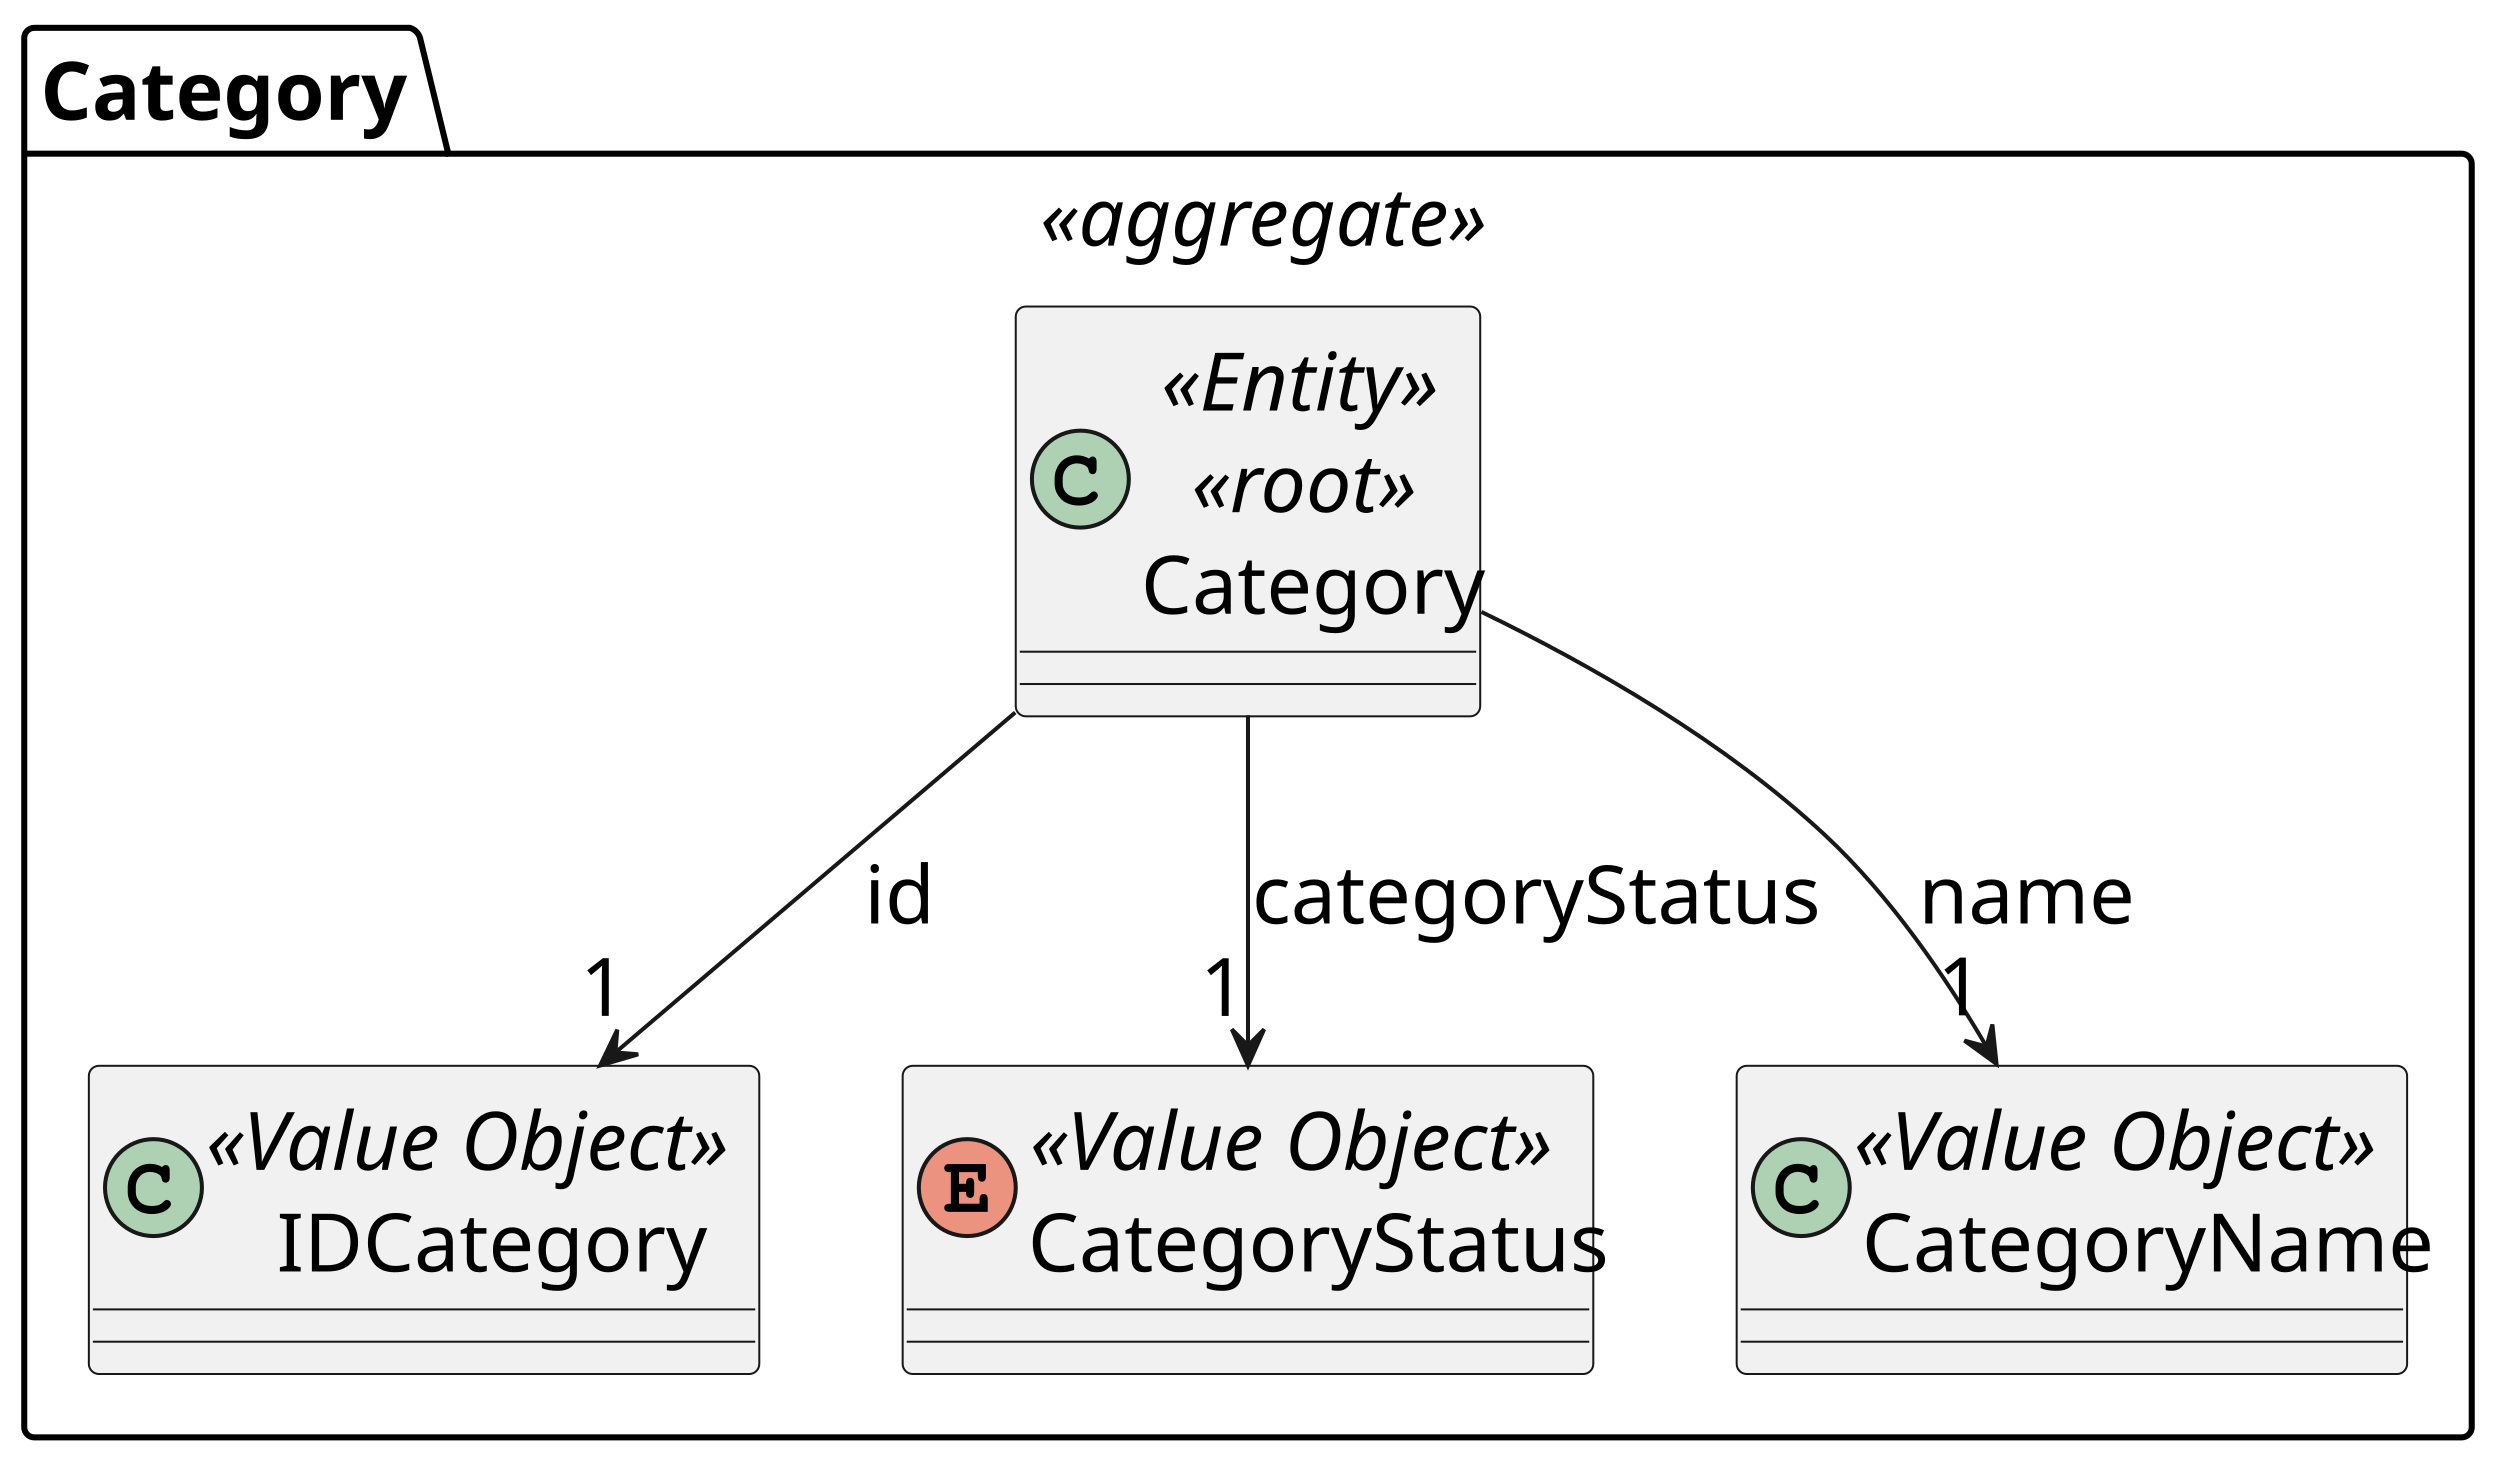
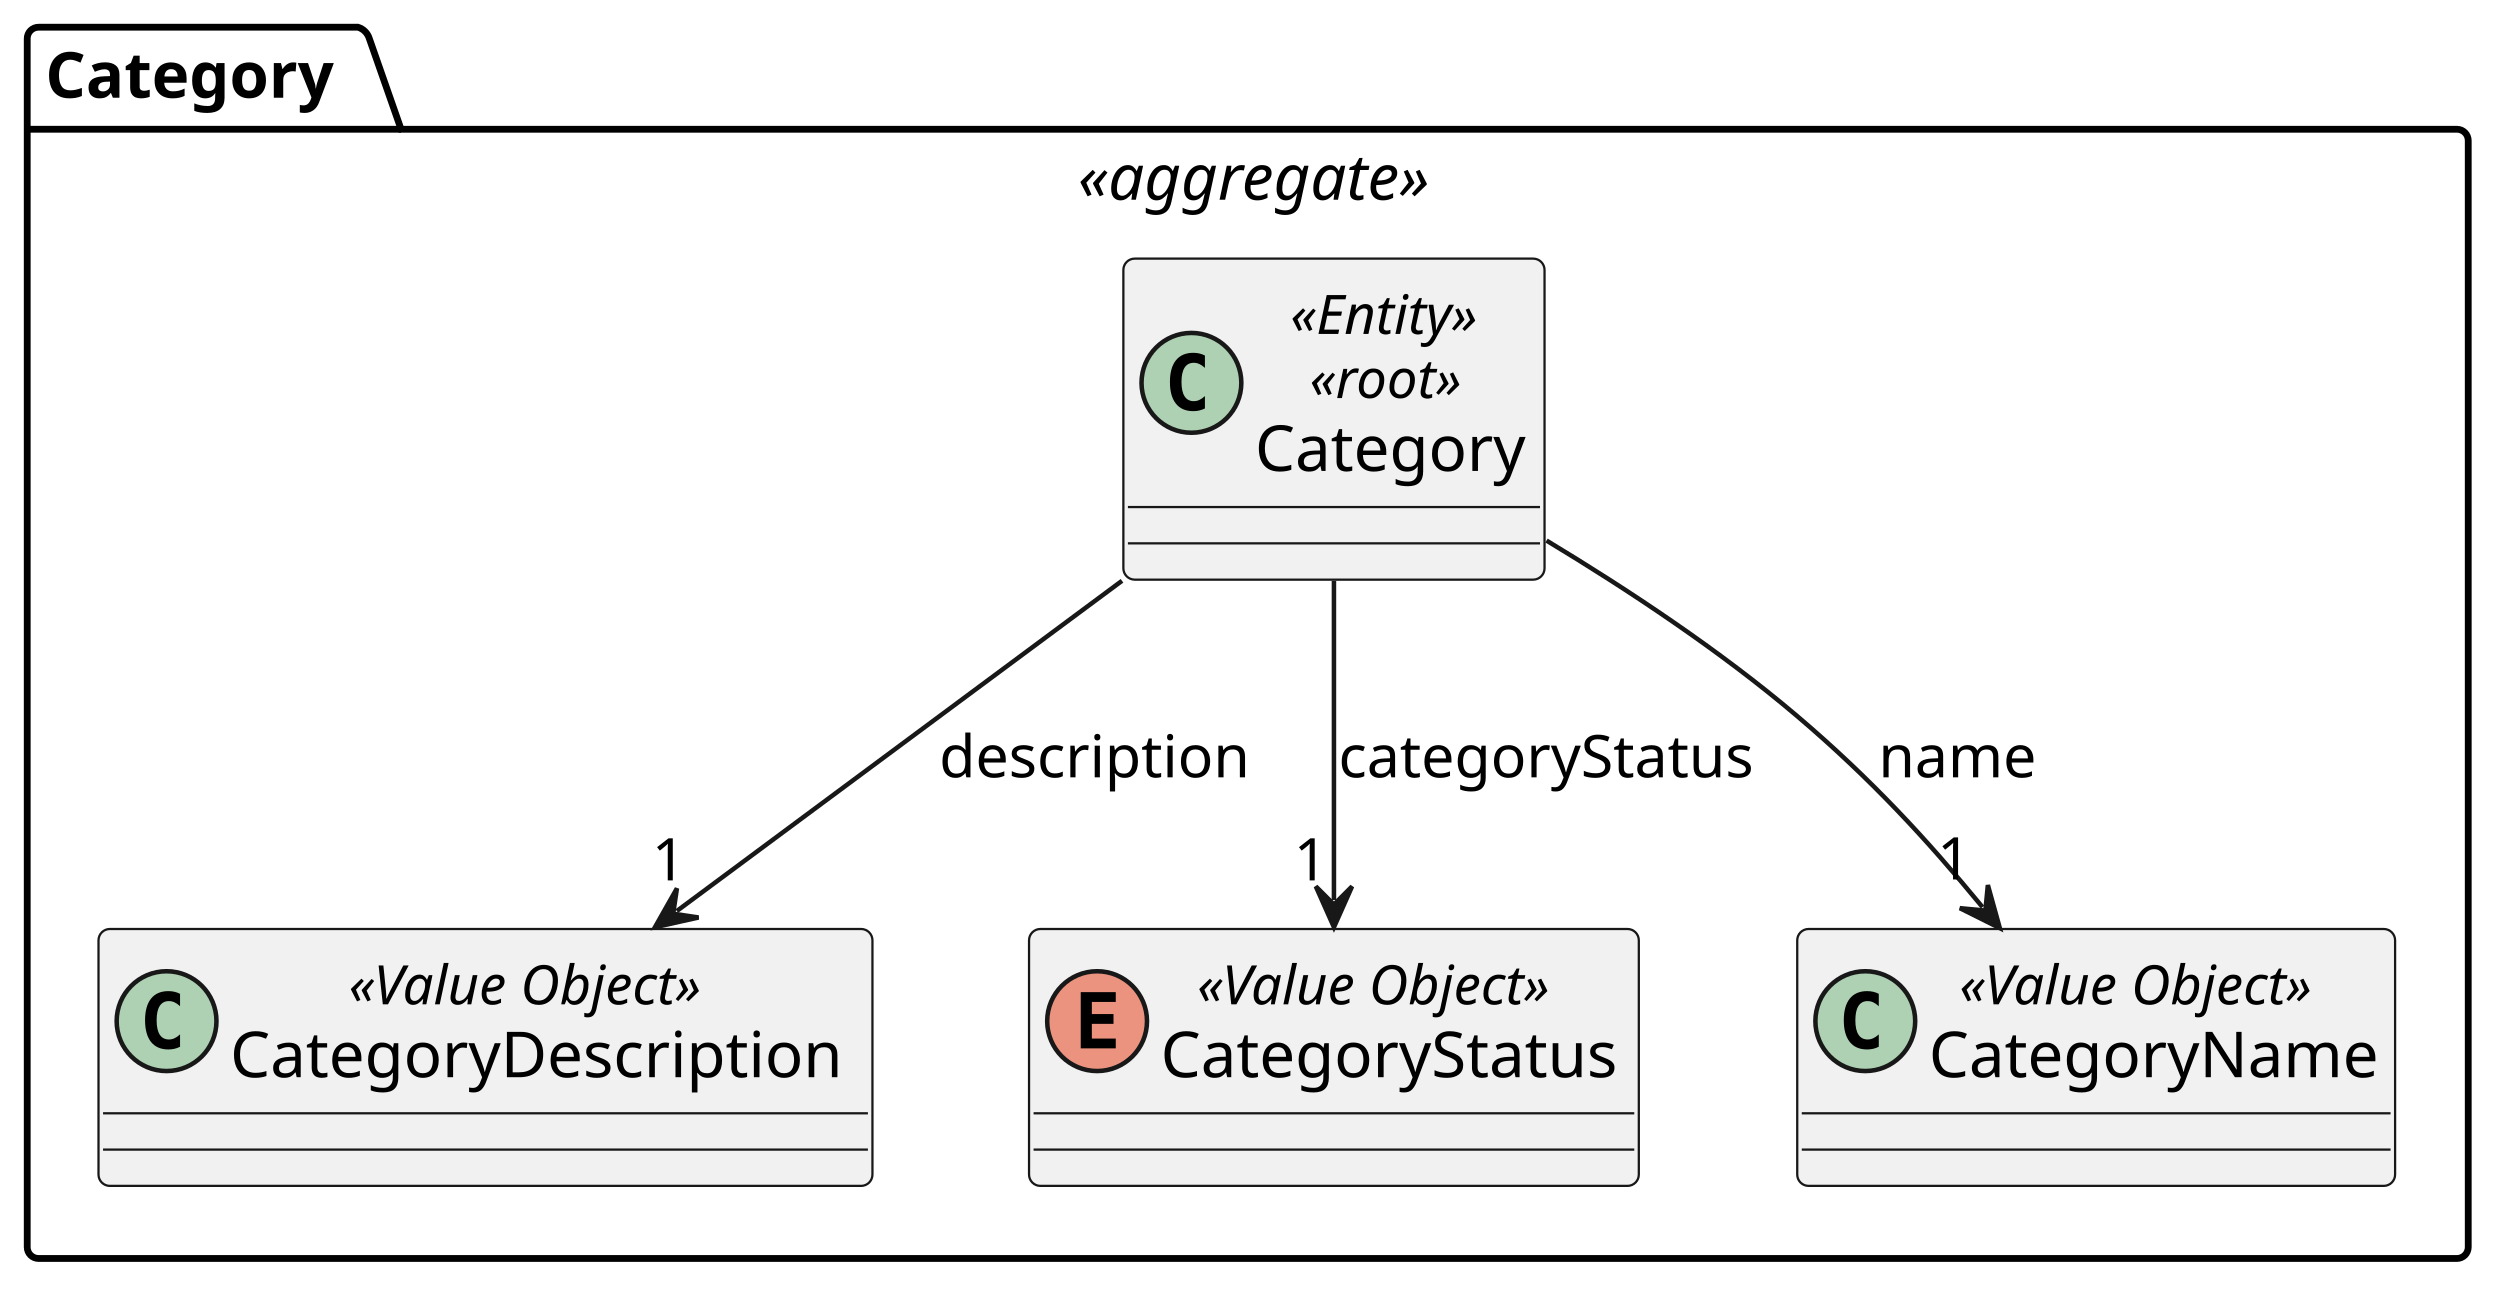
- <svg xmlns="http://www.w3.org/2000/svg" contentStyleType="text/css" height="362px" preserveAspectRatio="none" style="width:619px;height:362px;background:#FFFFFF;" version="1.1" viewBox="0 0 619 362" width="619px" zoomAndPan="magnify">
+ <svg xmlns="http://www.w3.org/2000/svg" contentStyleType="text/css" height="284px" preserveAspectRatio="none" style="width:551px;height:284px;background:#FFFFFF;" version="1.1" viewBox="0 0 551 284" width="551px" zoomAndPan="magnify">
  <defs />
  <g>
    <g id="cluster_Category ">
-       <path d="M8.5,6.894 L101.5,6.894 A3.75,3.75 0 0 1 104,9.395 L111,38.051 L609.5,38.051 A2.5,2.5 0 0 1 612,40.551 L612,353.394 A2.5,2.5 0 0 1 609.5,355.894 L8.5,355.894 A2.5,2.5 0 0 1 6,353.394 L6,9.395 A2.5,2.5 0 0 1 8.5,6.894 " fill="none" style="stroke:#000000;stroke-width:1.5;" />
-       <line style="stroke:#000000;stroke-width:1.5;" x1="6" x2="111" y1="38.051" y2="38.051" />
-       <text fill="#000000" font-family="sans-serif" font-size="20" font-weight="bold" lengthAdjust="spacing" textLength="86" x="10" y="29.656">Category</text>
-       <text fill="#000000" font-family="sans-serif" font-size="20" font-style="italic" lengthAdjust="spacing" textLength="111" x="257.5" y="60.812">«aggregate»</text>
+       <path d="M8.5,6 L78.898,6 A3.75,3.75 0 0 1 81.398,8.5 L88.398,28.488 L541.5,28.488 A2.5,2.5 0 0 1 544,30.988 L544,274.87 A2.5,2.5 0 0 1 541.5,277.37 L8.5,277.37 A2.5,2.5 0 0 1 6,274.87 L6,8.5 A2.5,2.5 0 0 1 8.5,6 " fill="none" style="stroke:#000000;stroke-width:1.5;" />
+       <line style="stroke:#000000;stroke-width:1.5;" x1="6" x2="88.398" y1="28.488" y2="28.488" />
+       <text fill="#000000" font-family="sans-serif" font-size="14" font-weight="bold" lengthAdjust="spacing" textLength="64.784" x="10" y="21.535">Category</text>
+       <text fill="#000000" font-family="sans-serif" font-size="14" font-style="italic" lengthAdjust="spacing" textLength="82.886" x="237.557" y="44.023">«aggregate»</text>
    </g>
    <g id="elem_Category">
-       <rect codeLine="4" fill="#F1F1F1" height="101.469" id="Category" rx="2.5" ry="2.5" style="stroke:#181818;stroke-width:0.5;" width="115" x="251.5" y="75.894" />
-       <ellipse cx="267.5" cy="118.629" fill="#ADD1B2" rx="12" ry="12" style="stroke:#181818;stroke-width:1.0;" />
-       <path d="M269.641,113.551 Q269.828,113.301 270.047,113.176 Q270.266,113.035 270.516,113.035 Q270.953,113.035 271.234,113.348 Q271.516,113.644 271.516,114.363 L271.516,116.066 Q271.516,116.785 271.234,117.098 Q270.953,117.41 270.516,117.41 Q270.125,117.41 269.875,117.176 Q269.625,116.957 269.516,116.348 Q269.453,115.926 269.234,115.707 Q268.844,115.269 268.125,115.004 Q267.406,114.738 266.688,114.738 Q265.781,114.738 265.031,115.129 Q264.281,115.519 263.703,116.41 Q263.125,117.285 263.125,118.488 L263.125,119.785 Q263.125,121.238 264.172,122.207 Q265.234,123.176 267.094,123.176 Q268.203,123.176 268.984,122.863 Q269.422,122.691 269.938,122.176 Q270.25,121.863 270.422,121.769 Q270.594,121.676 270.828,121.676 Q271.219,121.676 271.516,121.988 Q271.828,122.285 271.828,122.691 Q271.828,123.098 271.422,123.566 Q270.828,124.254 269.891,124.644 Q268.625,125.176 267.109,125.176 Q265.328,125.176 263.906,124.441 Q262.75,123.848 261.938,122.582 Q261.125,121.316 261.125,119.832 L261.125,118.473 Q261.125,116.91 261.844,115.566 Q262.578,114.207 263.859,113.473 Q265.156,112.738 266.609,112.738 Q267.469,112.738 268.219,112.941 Q268.984,113.144 269.641,113.551 Z " fill="#000000" />
-       <text fill="#000000" font-family="sans-serif" font-size="20" font-style="italic" lengthAdjust="spacing" textLength="71" x="287.5" y="101.656">«Entity»</text>
-       <text fill="#000000" font-family="sans-serif" font-size="20" font-style="italic" lengthAdjust="spacing" textLength="56" x="295" y="126.812">«root»</text>
-       <text fill="#000000" font-family="sans-serif" font-size="20" lengthAdjust="spacing" textLength="81" x="282.5" y="151.969">Category</text>
-       <line style="stroke:#181818;stroke-width:0.5;" x1="252.5" x2="365.5" y1="161.363" y2="161.363" />
-       <line style="stroke:#181818;stroke-width:0.5;" x1="252.5" x2="365.5" y1="169.363" y2="169.363" />
+       <rect codeLine="4" fill="#F1F1F1" height="70.754" id="Category" rx="2.5" ry="2.5" style="stroke:#181818;stroke-width:0.5;" width="92.826" x="247.59" y="57" />
+       <ellipse cx="262.59" cy="84.377" fill="#ADD1B2" rx="11" ry="11" style="stroke:#181818;stroke-width:1.0;" />
+       <path d="M265.563,90.02 Q264.982,90.319 264.343,90.468 Q263.704,90.618 262.998,90.618 Q260.491,90.618 259.171,88.966 Q257.852,87.314 257.852,84.193 Q257.852,81.064 259.171,79.412 Q260.491,77.76 262.998,77.76 Q263.704,77.76 264.351,77.909 Q264.999,78.059 265.563,78.357 L265.563,81.08 Q264.932,80.499 264.339,80.229 Q263.745,79.96 263.114,79.96 Q261.77,79.96 261.085,81.026 Q260.4,82.093 260.4,84.193 Q260.4,86.285 261.085,87.351 Q261.77,88.418 263.114,88.418 Q263.745,88.418 264.339,88.148 Q264.932,87.878 265.563,87.297 Z " fill="#000000" />
+       <text fill="#000000" font-family="sans-serif" font-size="12" font-style="italic" lengthAdjust="spacing" textLength="45.24" x="284.383" y="73.602">«Entity»</text>
+       <text fill="#000000" font-family="sans-serif" font-size="12" font-style="italic" lengthAdjust="spacing" textLength="36.715" x="288.646" y="87.734">«root»</text>
+       <text fill="#000000" font-family="sans-serif" font-size="14" lengthAdjust="spacing" textLength="60.826" x="276.59" y="103.801">Category</text>
+       <line style="stroke:#181818;stroke-width:0.5;" x1="248.59" x2="339.416" y1="111.754" y2="111.754" />
+       <line style="stroke:#181818;stroke-width:0.5;" x1="248.59" x2="339.416" y1="119.754" y2="119.754" />
    </g>
-     <g id="elem_IDCategory">
-       <rect codeLine="7" fill="#F1F1F1" height="76.312" id="IDCategory" rx="2.5" ry="2.5" style="stroke:#181818;stroke-width:0.5;" width="166" x="22" y="263.894" />
-       <ellipse cx="38" cy="294.051" fill="#ADD1B2" rx="12" ry="12" style="stroke:#181818;stroke-width:1.0;" />
-       <path d="M40.141,288.973 Q40.328,288.723 40.547,288.598 Q40.766,288.457 41.016,288.457 Q41.453,288.457 41.734,288.769 Q42.016,289.066 42.016,289.785 L42.016,291.488 Q42.016,292.207 41.734,292.519 Q41.453,292.832 41.016,292.832 Q40.625,292.832 40.375,292.598 Q40.125,292.379 40.016,291.769 Q39.953,291.348 39.734,291.129 Q39.344,290.691 38.625,290.426 Q37.906,290.16 37.188,290.16 Q36.281,290.16 35.531,290.551 Q34.781,290.941 34.203,291.832 Q33.625,292.707 33.625,293.91 L33.625,295.207 Q33.625,296.66 34.672,297.629 Q35.734,298.598 37.594,298.598 Q38.703,298.598 39.484,298.285 Q39.922,298.113 40.438,297.598 Q40.75,297.285 40.922,297.191 Q41.094,297.098 41.328,297.098 Q41.719,297.098 42.016,297.41 Q42.328,297.707 42.328,298.113 Q42.328,298.519 41.922,298.988 Q41.328,299.676 40.391,300.066 Q39.125,300.598 37.609,300.598 Q35.828,300.598 34.406,299.863 Q33.25,299.269 32.438,298.004 Q31.625,296.738 31.625,295.254 L31.625,293.894 Q31.625,292.332 32.344,290.988 Q33.078,289.629 34.359,288.894 Q35.656,288.16 37.109,288.16 Q37.969,288.16 38.719,288.363 Q39.484,288.566 40.141,288.973 Z " fill="#000000" />
-       <text fill="#000000" font-family="sans-serif" font-size="20" font-style="italic" lengthAdjust="spacing" textLength="136" x="51" y="289.656">«Value Object»</text>
-       <text fill="#000000" font-family="sans-serif" font-size="20" lengthAdjust="spacing" textLength="101" x="68.5" y="314.812">IDCategory</text>
-       <line style="stroke:#181818;stroke-width:0.5;" x1="23" x2="187" y1="324.207" y2="324.207" />
-       <line style="stroke:#181818;stroke-width:0.5;" x1="23" x2="187" y1="332.207" y2="332.207" />
+     <g id="elem_CategoryDescription">
+       <rect codeLine="7" fill="#F1F1F1" height="56.621" id="CategoryDescription" rx="2.5" ry="2.5" style="stroke:#181818;stroke-width:0.5;" width="170.578" x="21.71" y="204.75" />
+       <ellipse cx="36.71" cy="225.06" fill="#ADD1B2" rx="11" ry="11" style="stroke:#181818;stroke-width:1.0;" />
+       <path d="M39.683,230.704 Q39.102,231.002 38.463,231.152 Q37.824,231.301 37.118,231.301 Q34.611,231.301 33.291,229.649 Q31.972,227.998 31.972,224.876 Q31.972,221.747 33.291,220.095 Q34.611,218.443 37.118,218.443 Q37.824,218.443 38.471,218.593 Q39.119,218.742 39.683,219.041 L39.683,221.764 Q39.052,221.183 38.459,220.913 Q37.865,220.643 37.234,220.643 Q35.89,220.643 35.205,221.71 Q34.52,222.776 34.52,224.876 Q34.52,226.968 35.205,228.035 Q35.89,229.102 37.234,229.102 Q37.865,229.102 38.459,228.832 Q39.052,228.562 39.683,227.981 Z " fill="#000000" />
+       <text fill="#000000" font-family="sans-serif" font-size="12" font-style="italic" lengthAdjust="spacing" textLength="86.291" x="76.854" y="221.352">«Value Object»</text>
+       <text fill="#000000" font-family="sans-serif" font-size="14" lengthAdjust="spacing" textLength="138.578" x="50.71" y="237.418">CategoryDescription</text>
+       <line style="stroke:#181818;stroke-width:0.5;" x1="22.71" x2="191.288" y1="245.371" y2="245.371" />
+       <line style="stroke:#181818;stroke-width:0.5;" x1="22.71" x2="191.288" y1="253.371" y2="253.371" />
    </g>
    <g id="elem_CategoryStatus">
-       <rect codeLine="10" fill="#F1F1F1" height="76.312" id="CategoryStatus" rx="2.5" ry="2.5" style="stroke:#181818;stroke-width:0.5;" width="171" x="223.5" y="263.894" />
-       <ellipse cx="239.5" cy="294.051" fill="#EB937F" rx="12" ry="12" style="stroke:#181818;stroke-width:1.0;" />
-       <path d="M237.453,295.113 L237.453,298.051 L242.547,298.051 L242.547,296.957 Q242.547,296.238 242.828,295.941 Q243.109,295.629 243.562,295.629 Q244,295.629 244.281,295.941 Q244.562,296.238 244.562,296.957 L244.562,300.051 L235.125,300.051 Q234.406,300.051 234.094,299.769 Q233.797,299.488 233.797,299.051 Q233.797,298.598 234.109,298.332 Q234.422,298.051 235.125,298.051 L235.438,298.051 L235.438,290.223 L235.125,290.223 Q234.406,290.223 234.094,289.941 Q233.797,289.66 233.797,289.207 Q233.797,288.754 234.094,288.488 Q234.406,288.207 235.125,288.207 L244.109,288.207 L244.109,291.254 Q244.109,291.973 243.828,292.285 Q243.562,292.582 243.125,292.582 Q242.672,292.582 242.391,292.285 Q242.109,291.988 242.109,291.254 L242.109,290.223 L237.453,290.223 L237.453,293.113 L239.203,293.113 Q239.203,292.332 239.344,292.098 Q239.656,291.629 240.203,291.629 Q240.656,291.629 240.922,291.941 Q241.203,292.238 241.203,292.957 L241.203,295.269 Q241.203,295.926 241.047,296.144 Q240.734,296.598 240.203,296.598 Q239.656,296.598 239.344,296.129 Q239.203,295.894 239.203,295.113 L237.453,295.113 Z " fill="#000000" />
-       <text fill="#000000" font-family="sans-serif" font-size="20" font-style="italic" lengthAdjust="spacing" textLength="136" x="255" y="289.656">«Value Object»</text>
-       <text fill="#000000" font-family="sans-serif" font-size="20" lengthAdjust="spacing" textLength="137" x="254.5" y="314.812">CategoryStatus</text>
-       <line style="stroke:#181818;stroke-width:0.5;" x1="224.5" x2="393.5" y1="324.207" y2="324.207" />
-       <line style="stroke:#181818;stroke-width:0.5;" x1="224.5" x2="393.5" y1="332.207" y2="332.207" />
+       <rect codeLine="10" fill="#F1F1F1" height="56.621" id="CategoryStatus" rx="2.5" ry="2.5" style="stroke:#181818;stroke-width:0.5;" width="134.395" x="226.8" y="204.75" />
+       <ellipse cx="241.8" cy="225.06" fill="#EB937F" rx="11" ry="11" style="stroke:#181818;stroke-width:1.0;" />
+       <path d="M245.914,231.06 L238.195,231.06 L238.195,218.667 L245.914,218.667 L245.914,220.826 L240.643,220.826 L240.643,223.499 L245.416,223.499 L245.416,225.657 L240.643,225.657 L240.643,228.902 L245.914,228.902 Z " fill="#000000" />
+       <text fill="#000000" font-family="sans-serif" font-size="12" font-style="italic" lengthAdjust="spacing" textLength="86.291" x="263.852" y="221.352">«Value Object»</text>
+       <text fill="#000000" font-family="sans-serif" font-size="14" lengthAdjust="spacing" textLength="102.395" x="255.8" y="237.418">CategoryStatus</text>
+       <line style="stroke:#181818;stroke-width:0.5;" x1="227.8" x2="360.195" y1="245.371" y2="245.371" />
+       <line style="stroke:#181818;stroke-width:0.5;" x1="227.8" x2="360.195" y1="253.371" y2="253.371" />
    </g>
    <g id="elem_CategoryName">
-       <rect codeLine="13" fill="#F1F1F1" height="76.312" id="CategoryName" rx="2.5" ry="2.5" style="stroke:#181818;stroke-width:0.5;" width="166" x="430" y="263.894" />
-       <ellipse cx="446" cy="294.051" fill="#ADD1B2" rx="12" ry="12" style="stroke:#181818;stroke-width:1.0;" />
-       <path d="M448.141,288.973 Q448.328,288.723 448.547,288.598 Q448.766,288.457 449.016,288.457 Q449.453,288.457 449.734,288.769 Q450.016,289.066 450.016,289.785 L450.016,291.488 Q450.016,292.207 449.734,292.519 Q449.453,292.832 449.016,292.832 Q448.625,292.832 448.375,292.598 Q448.125,292.379 448.016,291.769 Q447.953,291.348 447.734,291.129 Q447.344,290.691 446.625,290.426 Q445.906,290.16 445.188,290.16 Q444.281,290.16 443.531,290.551 Q442.781,290.941 442.203,291.832 Q441.625,292.707 441.625,293.91 L441.625,295.207 Q441.625,296.66 442.672,297.629 Q443.734,298.598 445.594,298.598 Q446.703,298.598 447.484,298.285 Q447.922,298.113 448.438,297.598 Q448.75,297.285 448.922,297.191 Q449.094,297.098 449.328,297.098 Q449.719,297.098 450.016,297.41 Q450.328,297.707 450.328,298.113 Q450.328,298.519 449.922,298.988 Q449.328,299.676 448.391,300.066 Q447.125,300.598 445.609,300.598 Q443.828,300.598 442.406,299.863 Q441.25,299.269 440.438,298.004 Q439.625,296.738 439.625,295.254 L439.625,293.894 Q439.625,292.332 440.344,290.988 Q441.078,289.629 442.359,288.894 Q443.656,288.16 445.109,288.16 Q445.969,288.16 446.719,288.363 Q447.484,288.566 448.141,288.973 Z " fill="#000000" />
-       <text fill="#000000" font-family="sans-serif" font-size="20" font-style="italic" lengthAdjust="spacing" textLength="136" x="459" y="289.656">«Value Object»</text>
-       <text fill="#000000" font-family="sans-serif" font-size="20" lengthAdjust="spacing" textLength="132" x="461" y="314.812">CategoryName</text>
-       <line style="stroke:#181818;stroke-width:0.5;" x1="431" x2="595" y1="324.207" y2="324.207" />
-       <line style="stroke:#181818;stroke-width:0.5;" x1="431" x2="595" y1="332.207" y2="332.207" />
-     </g>
-     <g id="link_Category_IDCategory">
-       <path codeLine="17" d="M251.36,176.415 C220.13,202.984 182,235.405 152.49,260.505 " fill="none" id="Category-to-IDCategory" style="stroke:#181818;stroke-width:1.0;" />
-       <polygon fill="#181818" points="148.57,263.834,158.018,261.052,152.379,260.596,152.836,254.958,148.57,263.834" style="stroke:#181818;stroke-width:1.0;" />
-       <text fill="#000000" font-family="sans-serif" font-size="20" lengthAdjust="spacing" textLength="15" x="214" y="228.656">id</text>
-       <text fill="#000000" font-family="sans-serif" font-size="20" lengthAdjust="spacing" textLength="11" x="143.637" y="251.526">1</text>
+       <rect codeLine="13" fill="#F1F1F1" height="56.621" id="CategoryName" rx="2.5" ry="2.5" style="stroke:#181818;stroke-width:0.5;" width="131.77" x="396.11" y="204.75" />
+       <ellipse cx="411.11" cy="225.06" fill="#ADD1B2" rx="11" ry="11" style="stroke:#181818;stroke-width:1.0;" />
+       <path d="M414.083,230.704 Q413.502,231.002 412.863,231.152 Q412.224,231.301 411.518,231.301 Q409.011,231.301 407.692,229.649 Q406.372,227.998 406.372,224.876 Q406.372,221.747 407.692,220.095 Q409.011,218.443 411.518,218.443 Q412.224,218.443 412.871,218.593 Q413.519,218.742 414.083,219.041 L414.083,221.764 Q413.452,221.183 412.859,220.913 Q412.265,220.643 411.634,220.643 Q410.29,220.643 409.605,221.71 Q408.92,222.776 408.92,224.876 Q408.92,226.968 409.605,228.035 Q410.29,229.102 411.634,229.102 Q412.265,229.102 412.859,228.832 Q413.452,228.562 414.083,227.981 Z " fill="#000000" />
+       <text fill="#000000" font-family="sans-serif" font-size="12" font-style="italic" lengthAdjust="spacing" textLength="86.291" x="431.85" y="221.352">«Value Object»</text>
+       <text fill="#000000" font-family="sans-serif" font-size="14" lengthAdjust="spacing" textLength="99.77" x="425.11" y="237.418">CategoryName</text>
+       <line style="stroke:#181818;stroke-width:0.5;" x1="397.11" x2="526.88" y1="245.371" y2="245.371" />
+       <line style="stroke:#181818;stroke-width:0.5;" x1="397.11" x2="526.88" y1="253.371" y2="253.371" />
    </g>
    <g id="link_Category_CategoryStatus">
-       <path codeLine="18" d="M309,177.114 C309,202.915 309,234.095 309,258.704 " fill="none" id="Category-to-CategoryStatus" style="stroke:#181818;stroke-width:1.0;" />
-       <polygon fill="#181818" points="309,263.854,313,254.855,309,258.854,305,254.855,309,263.854" style="stroke:#181818;stroke-width:1.0;" />
-       <text fill="#000000" font-family="sans-serif" font-size="20" lengthAdjust="spacing" textLength="133" x="310" y="228.656">categoryStatus</text>
-       <text fill="#000000" font-family="sans-serif" font-size="20" lengthAdjust="spacing" textLength="11" x="297.123" y="251.549">1</text>
+       <path codeLine="17" d="M294,128.01 C294,151.6 294,176.41 294,198.36 " fill="none" id="Category-to-CategoryStatus" style="stroke:#181818;stroke-width:1.0;" />
+       <polygon fill="#181818" points="294,204.36,298,195.36,294,199.36,290,195.36,294,204.36" style="stroke:#181818;stroke-width:1.0;" />
+       <text fill="#000000" font-family="sans-serif" font-size="13" lengthAdjust="spacing" textLength="92.746" x="295" y="171.318">categoryStatus</text>
+       <text fill="#000000" font-family="sans-serif" font-size="13" lengthAdjust="spacing" textLength="8.22" x="285.15" y="194.043">1</text>
    </g>
    <g id="link_Category_CategoryName">
-       <path codeLine="19" d="M366.8,151.505 C394.66,165.024 427.3,183.825 452,206.894 C467.86,221.704 481.48,241.454 491.8,259.034 " fill="none" id="Category-to-CategoryName" style="stroke:#181818;stroke-width:1.0;" />
-       <polygon fill="#181818" points="494.35,263.445,493.313,253.65,491.849,259.115,486.385,257.651,494.35,263.445" style="stroke:#181818;stroke-width:1.0;" />
-       <text fill="#000000" font-family="sans-serif" font-size="20" lengthAdjust="spacing" textLength="48" x="475" y="228.656">name</text>
-       <text fill="#000000" font-family="sans-serif" font-size="20" lengthAdjust="spacing" textLength="11" x="479.652" y="251.393">1</text>
+       <path codeLine="18" d="M340.85,119.14 C358.87,130.01 379.16,143.45 396,157.75 C412.44,171.71 424.745,185.119 436.945,199.929 " fill="none" id="Category-to-CategoryName" style="stroke:#181818;stroke-width:1.0;" />
+       <polygon fill="#181818" points="440.76,204.56,438.125,195.07,437.581,200.701,431.95,200.157,440.76,204.56" style="stroke:#181818;stroke-width:1.0;" />
+       <text fill="#000000" font-family="sans-serif" font-size="13" lengthAdjust="spacing" textLength="34.627" x="414" y="171.318">name</text>
+       <text fill="#000000" font-family="sans-serif" font-size="13" lengthAdjust="spacing" textLength="8.22" x="426.95" y="193.839">1</text>
+     </g>
+     <g id="link_Category_CategoryDescription">
+       <path codeLine="19" d="M247.29,128.01 C215.49,151.6 178.769,178.836 149.169,200.786 " fill="none" id="Category-to-CategoryDescription" style="stroke:#181818;stroke-width:1.0;" />
+       <polygon fill="#181818" points="144.35,204.36,153.962,202.212,148.366,201.382,149.197,195.786,144.35,204.36" style="stroke:#181818;stroke-width:1.0;" />
+       <text fill="#000000" font-family="sans-serif" font-size="13" lengthAdjust="spacing" textLength="70.643" x="207" y="171.318">description</text>
+       <text fill="#000000" font-family="sans-serif" font-size="13" lengthAdjust="spacing" textLength="8.22" x="143.67" y="194.043">1</text>
    </g>
  </g>
</svg>
